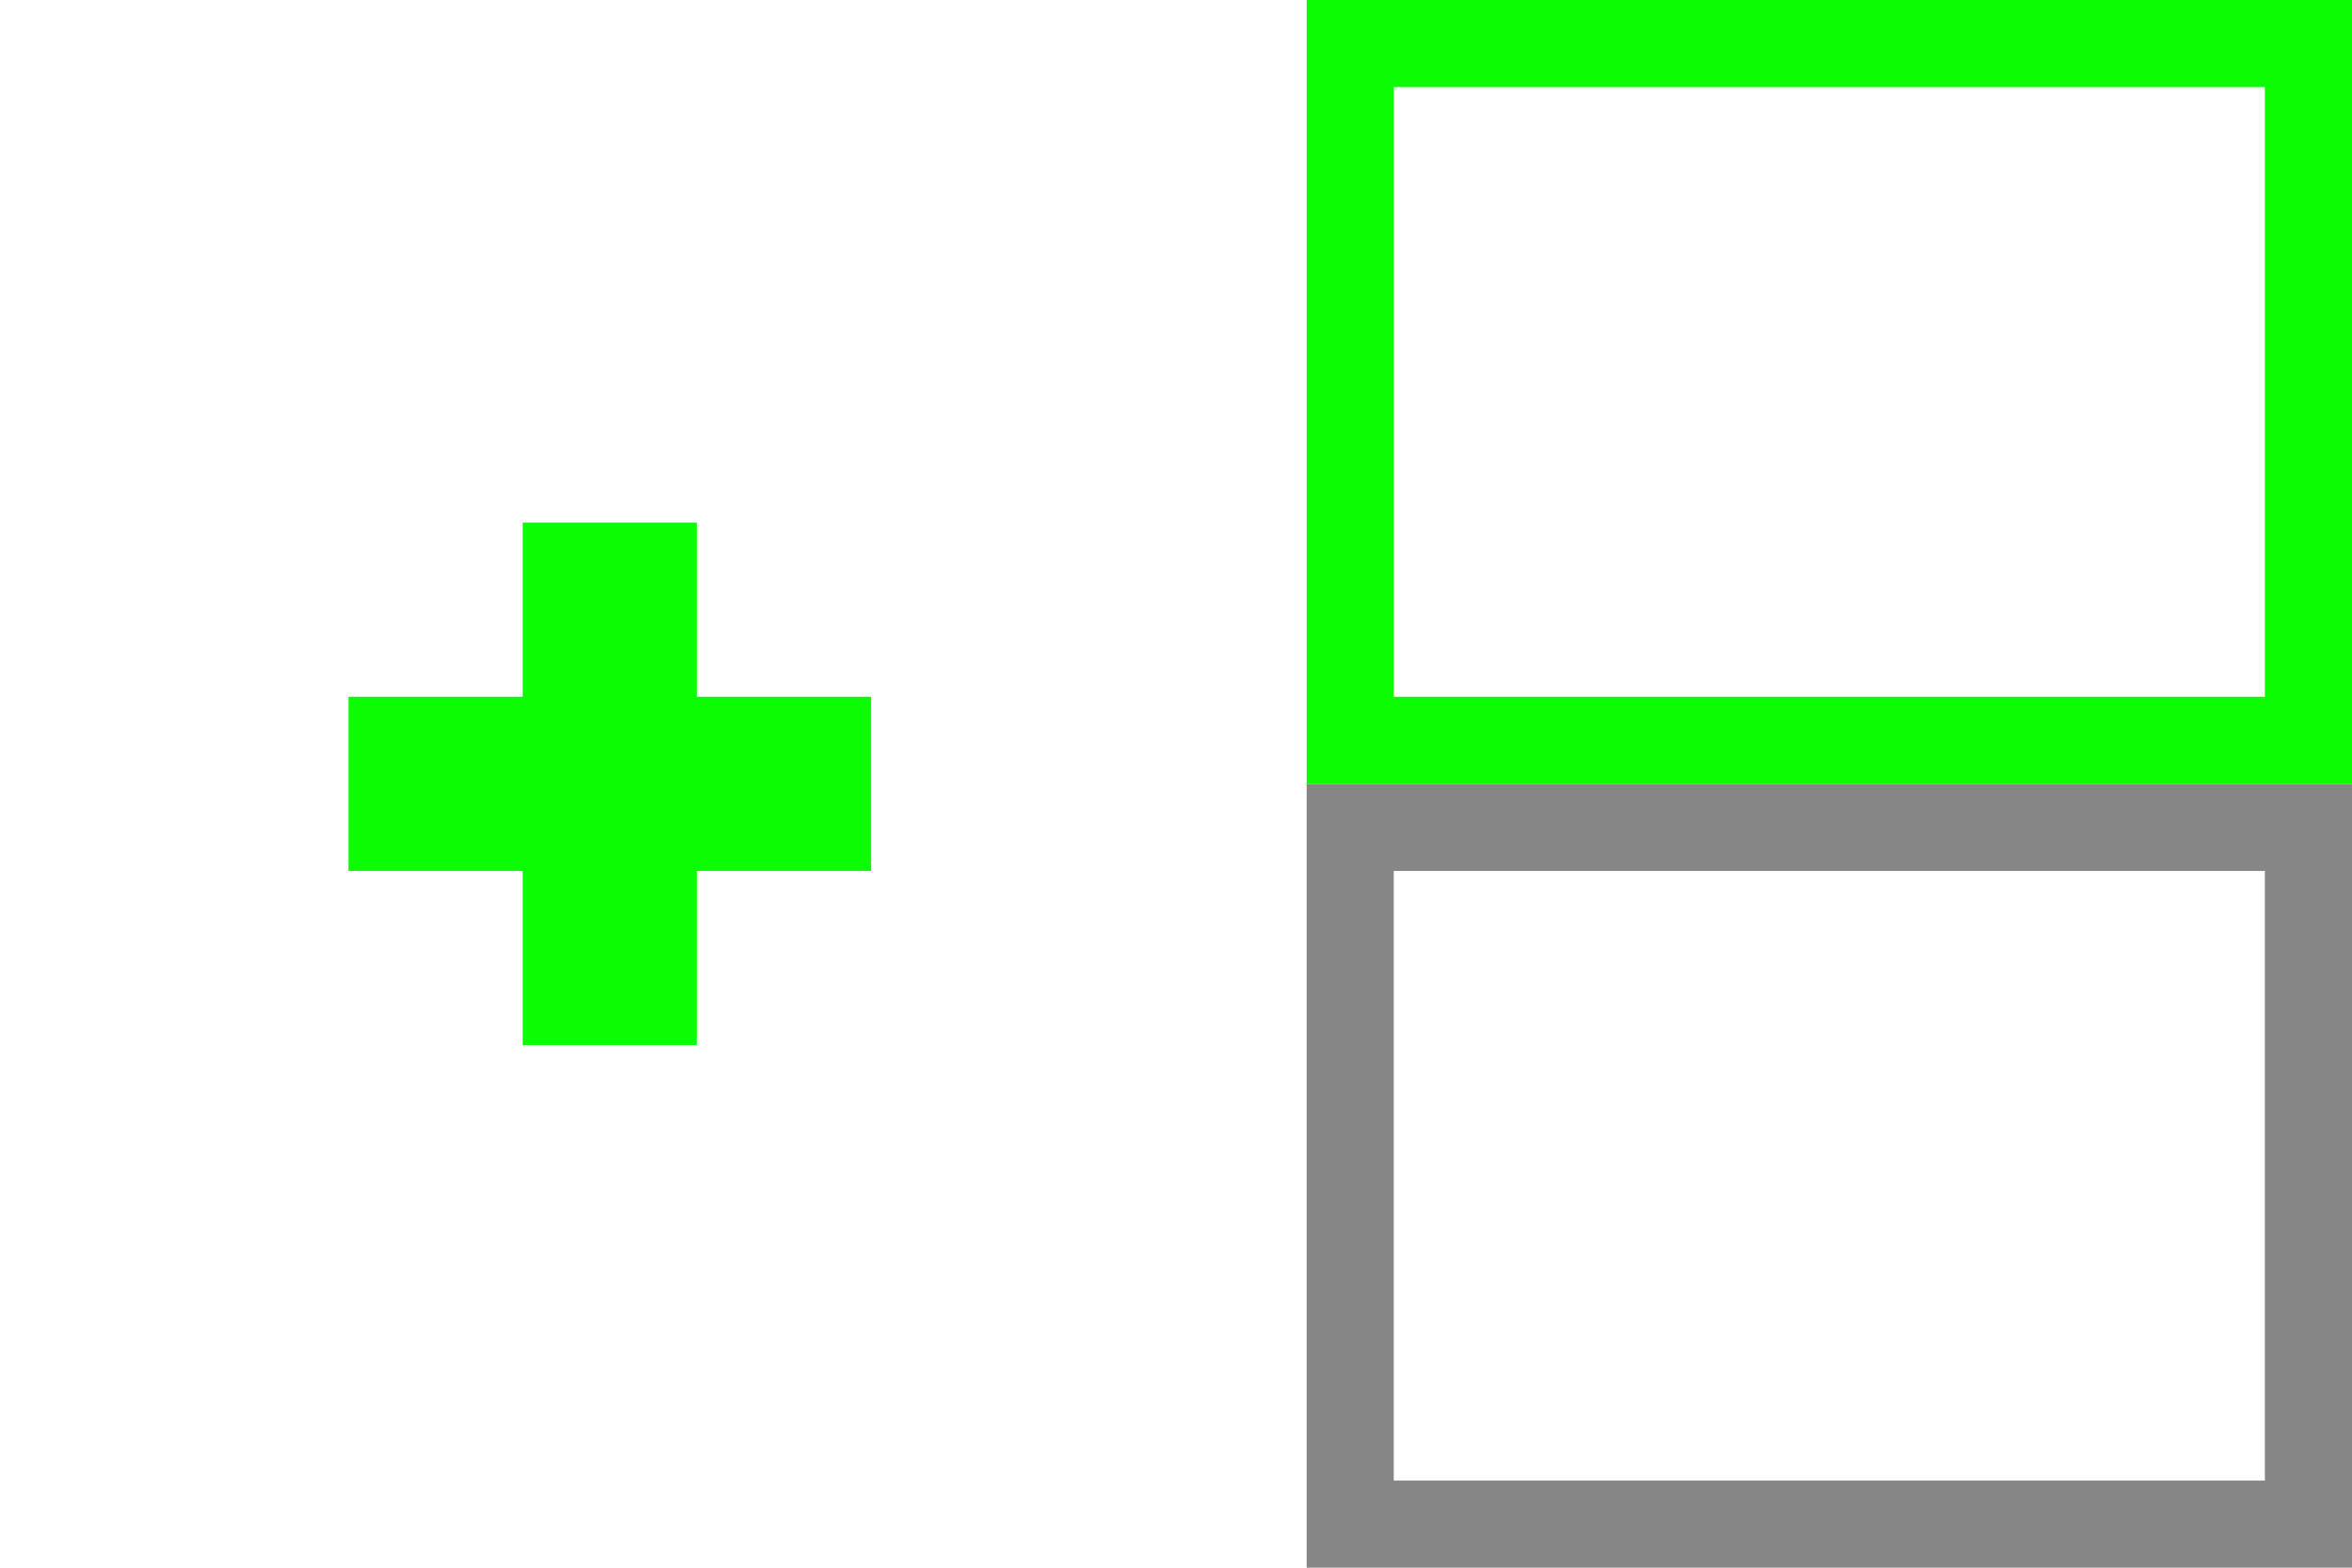
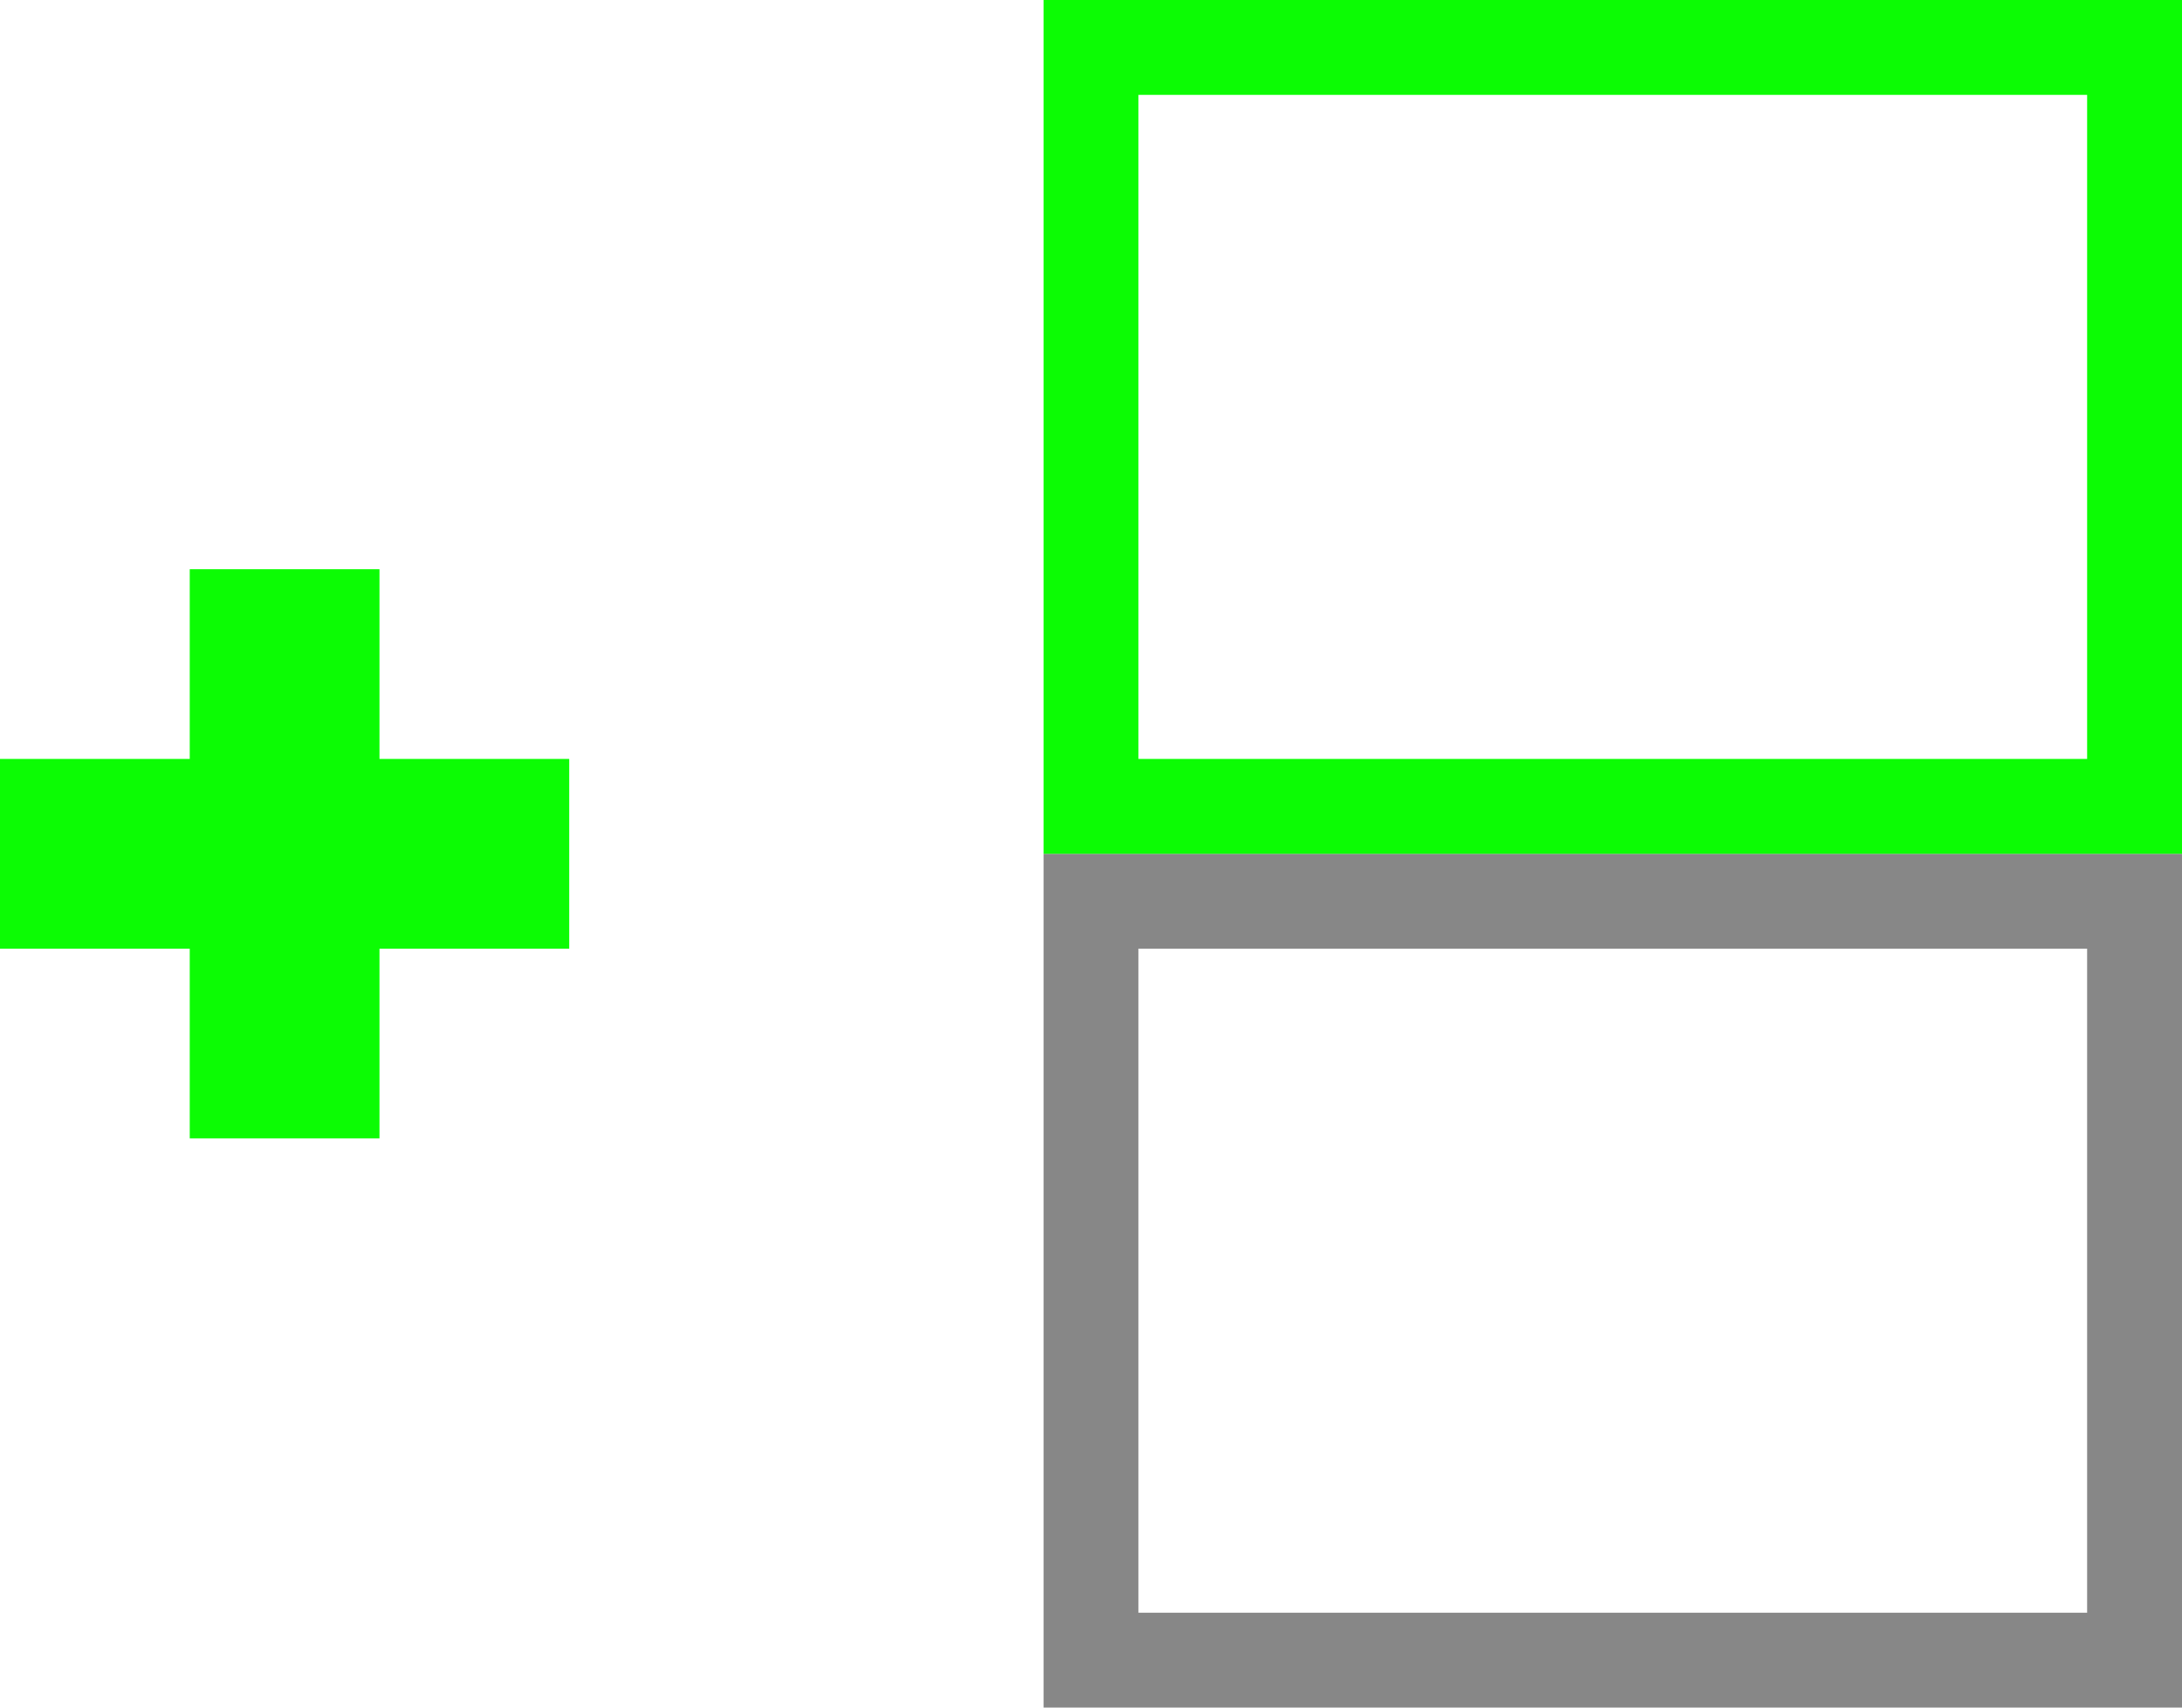
- <svg xmlns="http://www.w3.org/2000/svg" width="27px" height="18px" viewBox="0 0 27 18" version="1.1">
+ <svg xmlns="http://www.w3.org/2000/svg" width="23px" height="18px" viewBox="0 0 23 18" version="1.1">
  <g id="Add-Lite-Above" stroke="none" stroke-width="1" fill="none" fill-rule="evenodd">
-     <rect id="Rectangle-Copy-5" stroke="#878687" x="15.5" y="9.5" width="11" height="8" />
-     <rect id="Rectangle-Copy-4" stroke="#0CFC04" x="15.5" y="0.5" width="11" height="8" />
-     <g id="Plus" transform="translate(4, 6)" fill="#0CFC04">
+     <rect id="Rectangle-Copy-5" stroke="#878787" x="11.5" y="9.5" width="11" height="8" />
+     <rect id="Rectangle-Copy-4" stroke="#0CFC04" x="11.5" y="0.5" width="11" height="8" />
+     <g id="Plus" transform="translate(0, 6)" fill="#0CFC04">
      <polygon id="Path" points="4 2 6 2 6 4 4 4 4 6 2 6 2 4 8.43769499e-15 4 8.43769499e-15 2 2 2 2 -8.8817842e-16 4 -8.8817842e-16" />
    </g>
  </g>
</svg>
